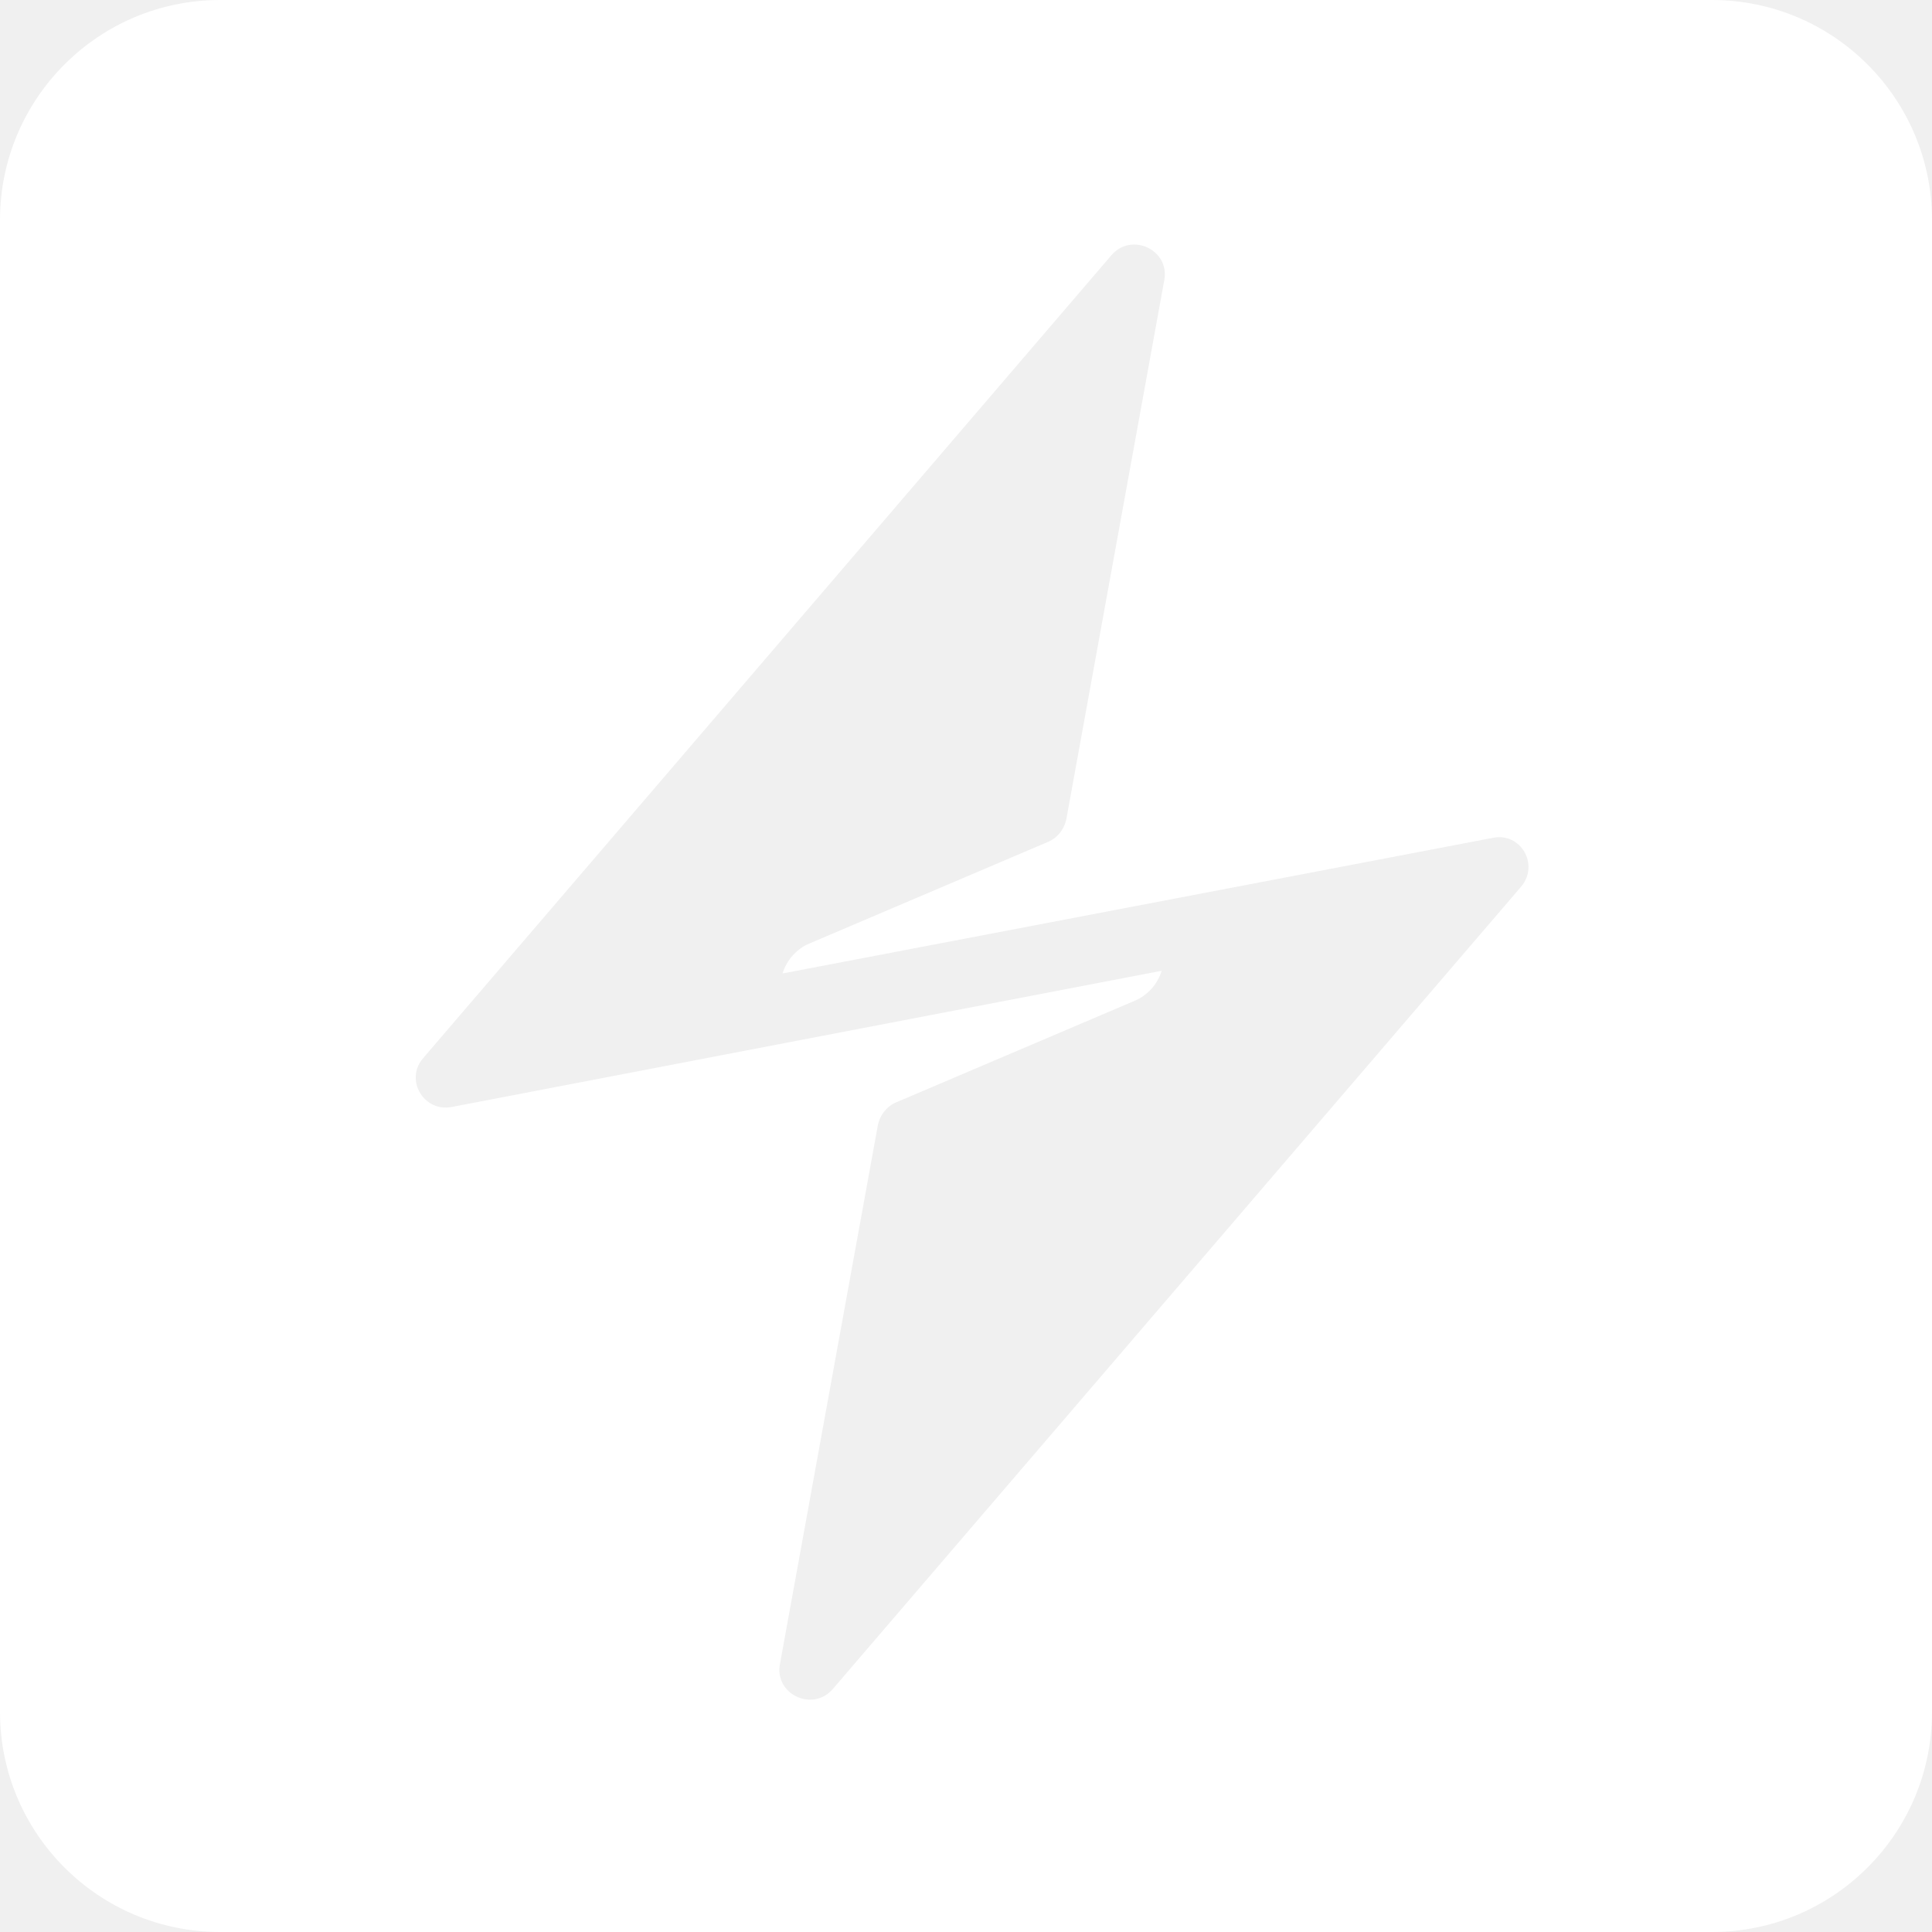
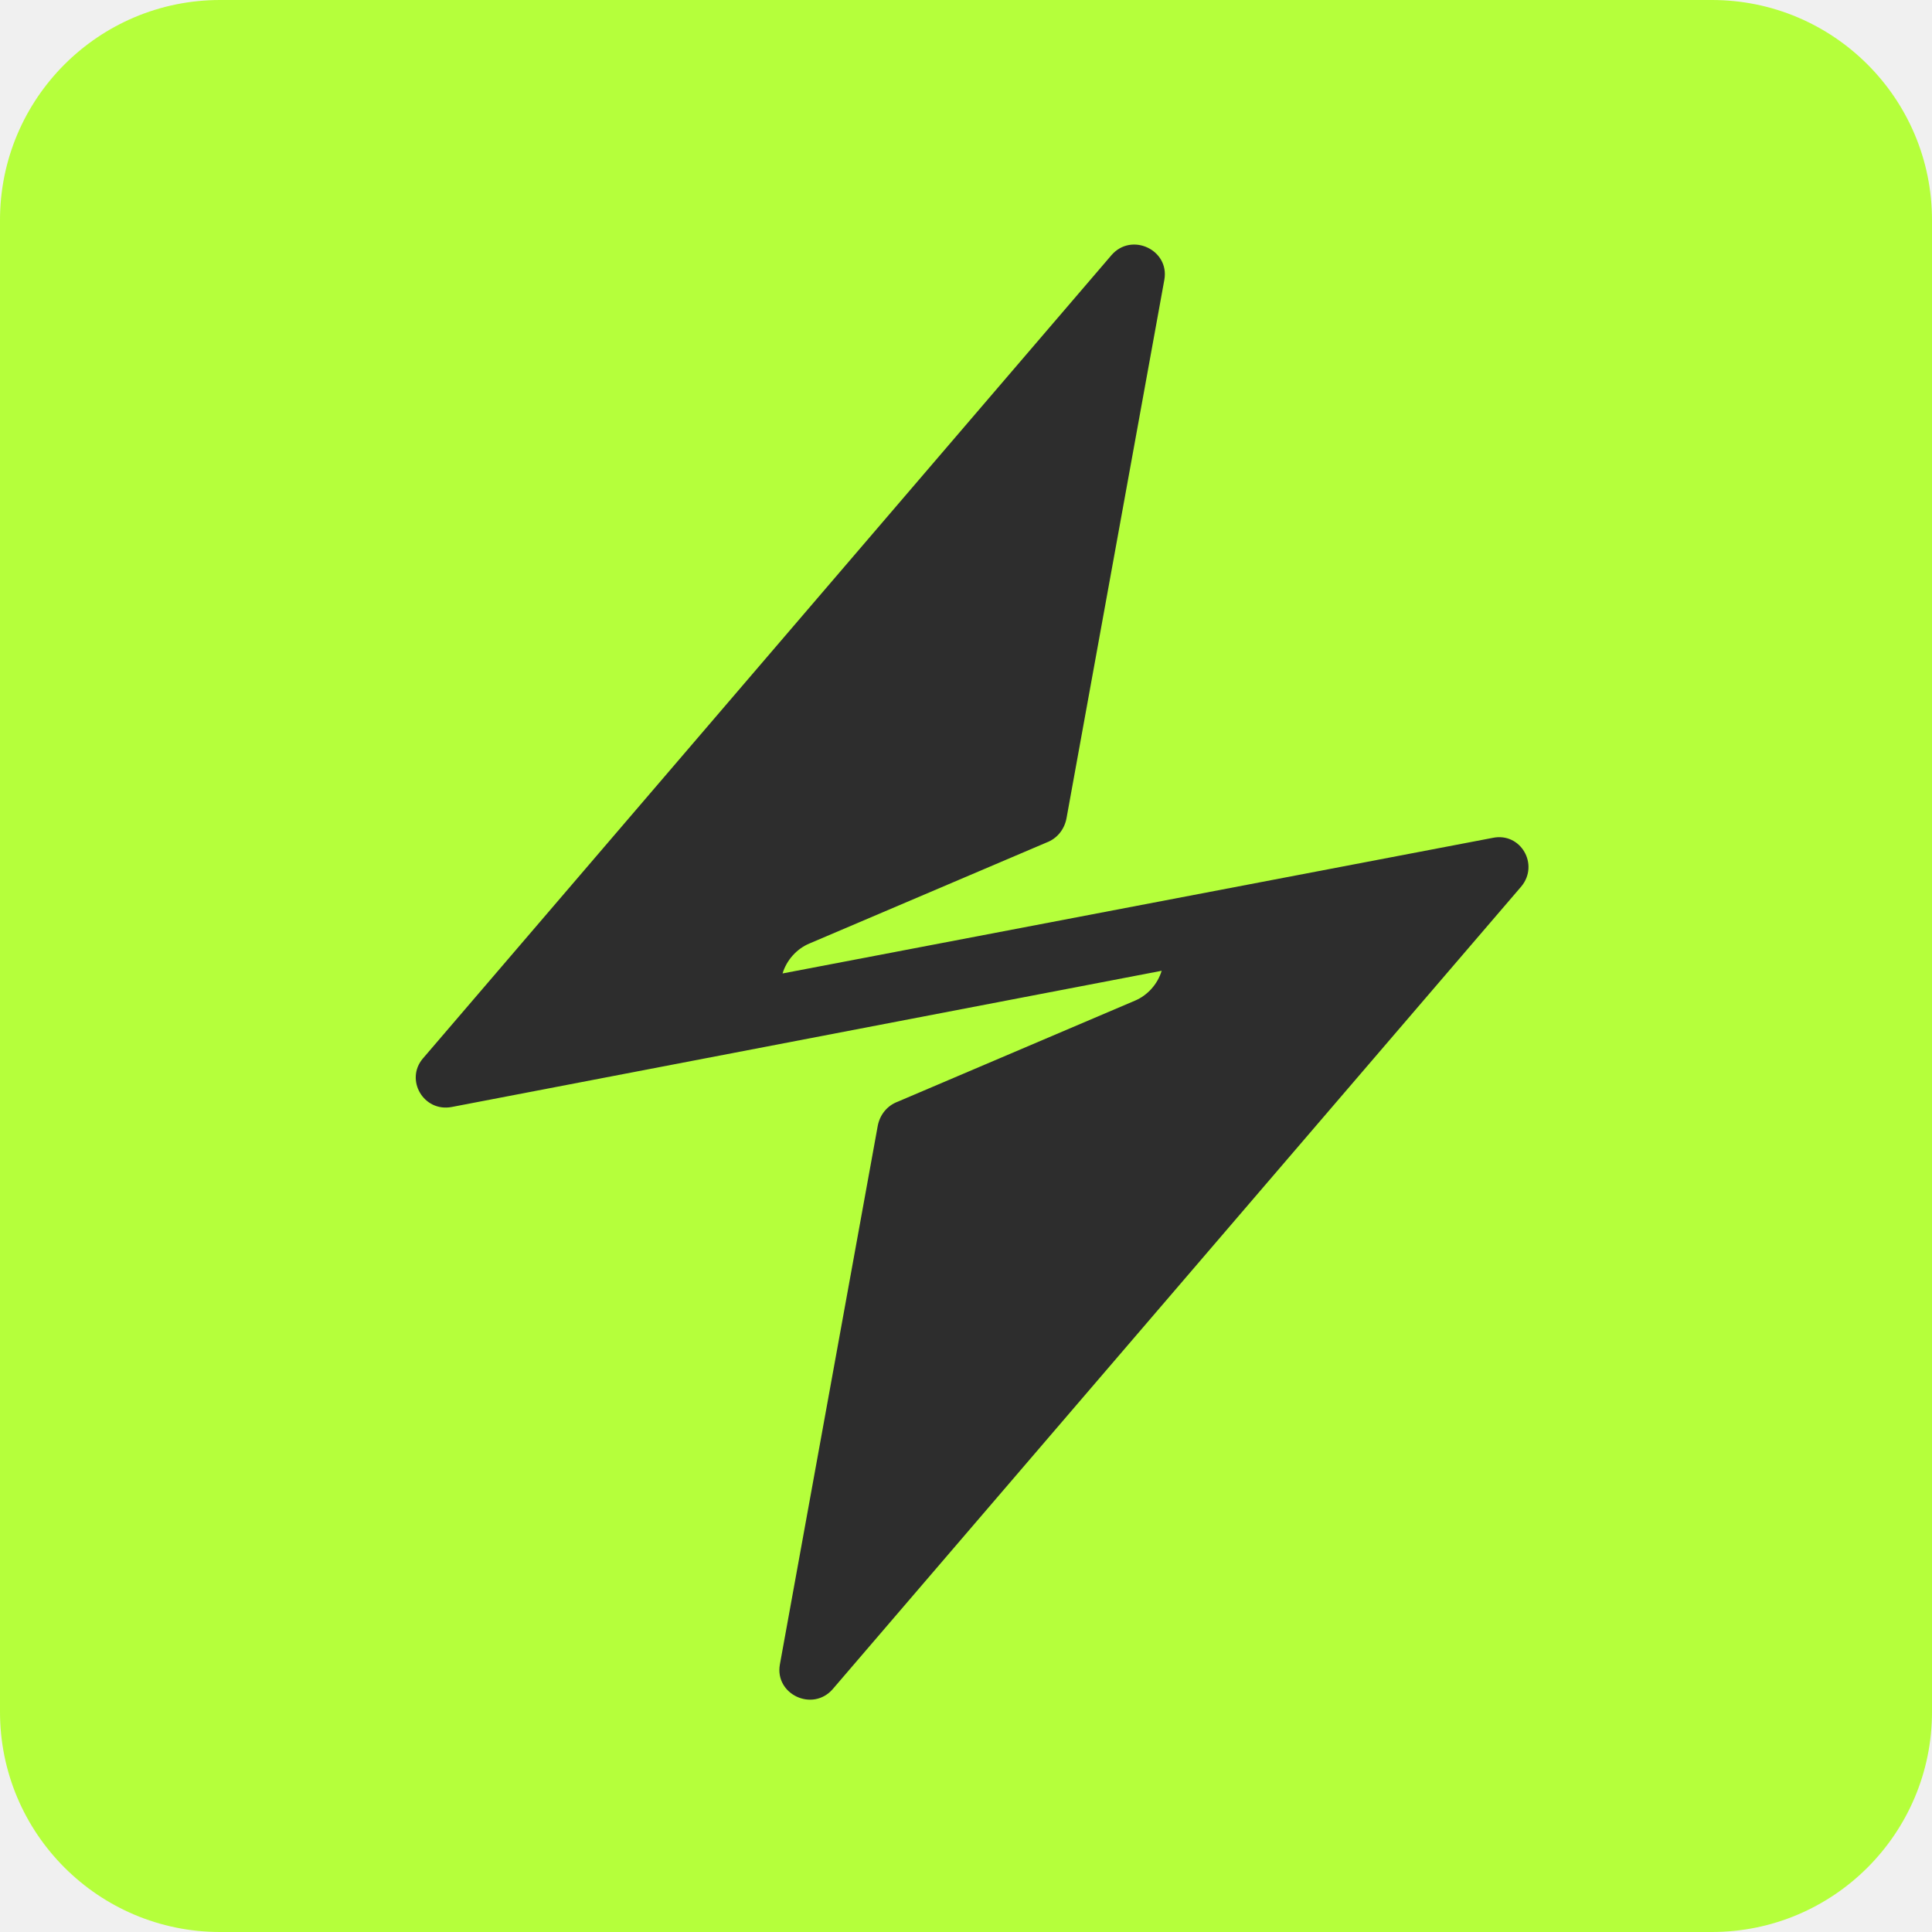
<svg xmlns="http://www.w3.org/2000/svg" width="158" height="158" viewBox="0 0 158 158" fill="none">
-   <path fill-rule="evenodd" clip-rule="evenodd" d="M18 0C8.059 0 0 8.059 0 18V140C0 149.941 8.059 158 18 158H140C149.941 158 158 149.941 158 140V18C158 8.059 149.941 0 140 0H18ZM68.106 138.131L124.417 72.49C125.896 70.697 124.362 68.035 122.061 68.524L63.998 79.609C64.327 78.522 65.149 77.598 66.189 77.163L85.58 68.904C86.457 68.578 87.059 67.817 87.224 66.894L95.221 22.88C95.659 20.434 92.537 18.967 90.894 20.869L34.583 86.564C33.104 88.303 34.638 90.965 36.939 90.531L95.002 79.391C94.673 80.478 93.851 81.402 92.811 81.837L73.42 90.096C72.543 90.422 71.941 91.183 71.776 92.106L63.779 136.12C63.341 138.566 66.463 140.033 68.106 138.131Z" fill="white" />
+   <rect width="158" height="158" rx="18" fill="#B5FF3B" />
+   <path d="M124.417 72.49L68.106 138.131C66.463 140.033 63.341 138.566 63.779 136.12L71.776 92.106C71.941 91.183 72.543 90.422 73.42 90.096L92.811 81.837C93.851 81.402 94.673 80.478 95.002 79.391L36.939 90.531C34.638 90.965 33.104 88.303 34.583 86.564L90.894 20.869C92.537 18.967 95.659 20.434 95.221 22.88L87.224 66.894C87.059 67.817 86.457 68.578 85.58 68.904L66.189 77.163C65.149 77.598 64.327 78.522 63.998 79.609L122.061 68.524C124.362 68.035 125.896 70.697 124.417 72.49Z" fill="#2D2D2D" />
</svg>
